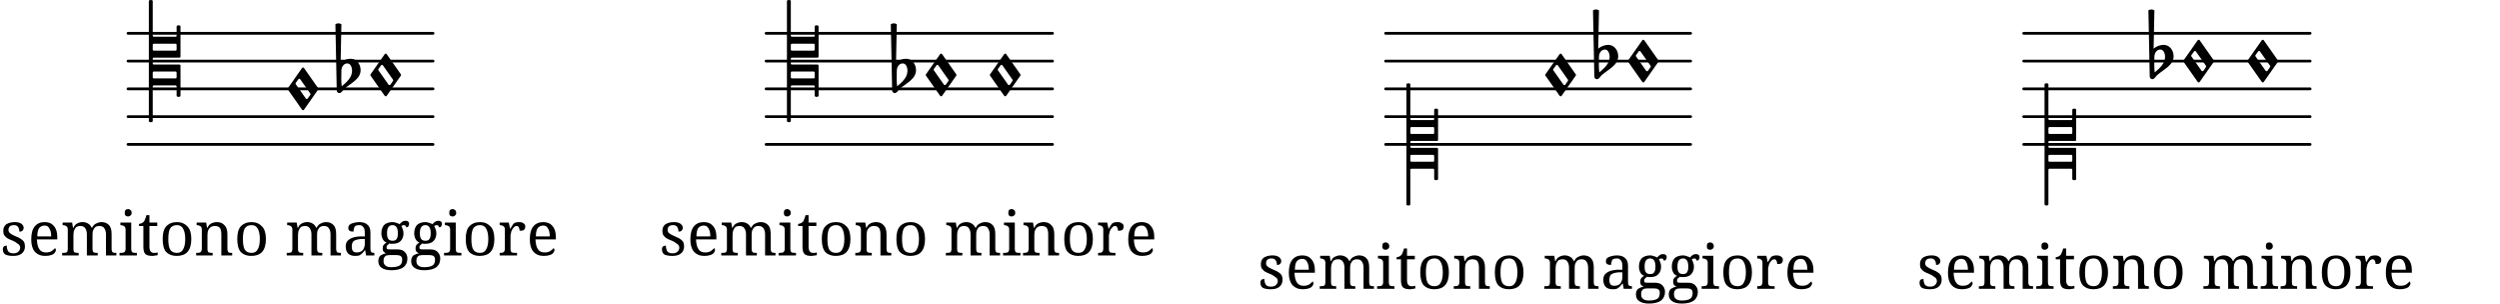
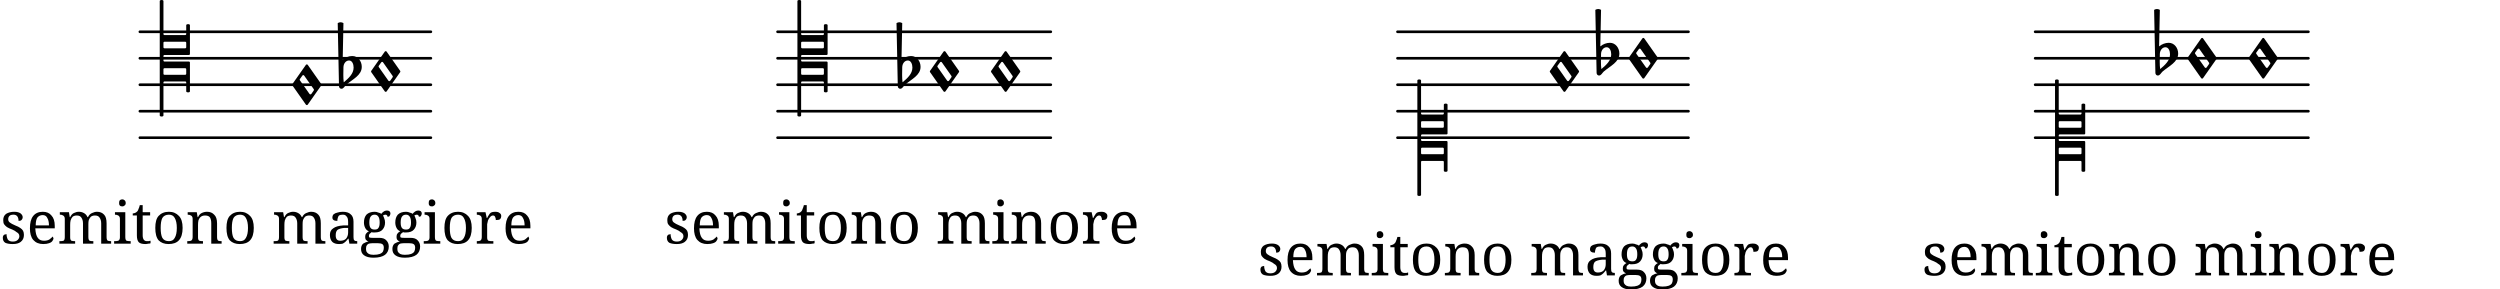
- <svg xmlns="http://www.w3.org/2000/svg" xmlns:xlink="http://www.w3.org/1999/xlink" version="1.2" width="158.17mm" height="19.20mm" viewBox="0 -0 90.008 10.928">
+ <svg xmlns="http://www.w3.org/2000/svg" xmlns:xlink="http://www.w3.org/1999/xlink" version="1.2" width="165.85mm" height="19.13mm" viewBox="0 -0 94.378 10.889">
  <style type="text/css">

tspan { white-space: pre; }

</style>
-   <g transform="translate(4.5535, 5.2)">
+   <g transform="translate(5.2193, 5.2)">
    <line stroke-linejoin="round" stroke-linecap="round" stroke-width="0.1" stroke="currentColor" x1="0.05" y1="0" x2="11.038" y2="0" />
  </g>
-   <g transform="translate(4.5535, 4.2)">
+   <g transform="translate(5.2193, 4.2)">
    <line stroke-linejoin="round" stroke-linecap="round" stroke-width="0.1" stroke="currentColor" x1="0.05" y1="0" x2="11.038" y2="0" />
  </g>
-   <g transform="translate(4.5535, 3.2)">
+   <g transform="translate(5.2193, 3.2)">
    <line stroke-linejoin="round" stroke-linecap="round" stroke-width="0.1" stroke="currentColor" x1="0.05" y1="0" x2="11.038" y2="0" />
  </g>
-   <g transform="translate(4.5535, 2.2)">
+   <g transform="translate(5.2193, 2.2)">
    <line stroke-linejoin="round" stroke-linecap="round" stroke-width="0.1" stroke="currentColor" x1="0.05" y1="0" x2="11.038" y2="0" />
  </g>
-   <g transform="translate(4.5535, 1.2)">
+   <g transform="translate(5.2193, 1.2)">
    <line stroke-linejoin="round" stroke-linecap="round" stroke-width="0.1" stroke="currentColor" x1="0.05" y1="0" x2="11.038" y2="0" />
  </g>
-   <g transform="translate(12.1823, 2.7)">
+   <g transform="translate(12.8481, 2.7)">
    <path transform="scale(0.004, -0.004)" d="M27 41l-1 -66v-11c0 -22 1 -44 4 -66c45 38 93 80 93 139c0 33 -14 67 -43 67c-31 0 -52 -30 -53 -63zM-15 -138l-12 595c8 5 18 8 27 8s19 -3 27 -8l-7 -345c25 21 58 34 91 34c52 0 89 -48 89 -102c0 -80 -86 -117 -147 -169c-15 -13 -24 -38 -45 -38 c-13 0 -23 11 -23 25z" fill="currentColor" />
  </g>
  <a style="color:inherit;" xlink:href="textedit:///home/johannes/common-lisp/setzkasten/lilypond-export/b5-c4-m3-e-original.ly:41:48:49">
-     <g transform="translate(13.3323, 2.7)">
+     <g transform="translate(13.9981, 2.7)">
      <path transform="scale(0.004, -0.004)" d="M73 54c-1 -2 -2 -4 -2 -6s1 -4 2 -6l91 -129c2 -3 5 -4 8 -4s7 1 9 4l23 33c1 2 2 4 2 6s-1 4 -2 6l-91 129c-2 3 -5 4 -8 4s-6 -1 -8 -4zM2 -6c-1 2 -2 4 -2 6s1 4 2 6l128 182c2 3 6 4 9 4s6 -1 8 -4l128 -182c1 -2 2 -4 2 -6s-1 -4 -2 -6l-128 -182c-2 -3 -5 -4 -8 -4 s-7 1 -9 4z" fill="currentColor" />
    </g>
  </a>
  <a style="color:inherit;" xlink:href="textedit:///home/johannes/common-lisp/setzkasten/lilypond-export/b5-c4-m3-e-original.ly:39:16:17">
</a>
-   <g transform="translate(5.3535, 2.2)">
+   <g transform="translate(6.0193, 2.2)">
    <path transform="scale(0.004, -0.004)" d="M35 -104v-42c0 -6 4 -10 10 -10h195c6 0 10 4 10 10v42c0 6 -4 10 -10 10h-195c-6 0 -10 -4 -10 -10zM35 146v-42c0 -6 4 -10 10 -10h195c6 0 10 4 10 10v42c0 6 -4 10 -10 10h-195c-6 0 -10 -4 -10 -10zM0 0v540c0 7 9 10 18 10s17 -3 17 -10v-311c0 -6 4 -10 10 -10 h195c6 0 10 4 10 10v83c0 7 9 10 18 10s17 -3 17 -10v-271c0 -6 -4 -10 -10 -10h-230c-6 0 -10 -4 -10 -10v-42c0 -6 4 -10 10 -10h230c6 0 10 -4 10 -10v-271c0 -7 -8 -10 -17 -10s-18 3 -18 10v83c0 6 -4 10 -10 10h-195c-6 0 -10 -4 -10 -10v-311c0 -7 -8 -10 -17 -10 s-18 3 -18 10v540z" fill="currentColor" />
  </g>
  <a style="color:inherit;" xlink:href="textedit:///home/johannes/common-lisp/setzkasten/lilypond-export/b5-c4-m3-e-original.ly:41:43:44">
-     <g transform="translate(10.3535, 3.2)">
+     <g transform="translate(11.0193, 3.2)">
      <path transform="scale(0.004, -0.004)" d="M73 54c-1 -2 -2 -4 -2 -6s1 -4 2 -6l91 -129c2 -3 5 -4 8 -4s7 1 9 4l23 33c1 2 2 4 2 6s-1 4 -2 6l-91 129c-2 3 -5 4 -8 4s-6 -1 -8 -4zM2 -6c-1 2 -2 4 -2 6s1 4 2 6l128 182c2 3 6 4 9 4s6 -1 8 -4l128 -182c1 -2 2 -4 2 -6s-1 -4 -2 -6l-128 -182c-2 -3 -5 -4 -8 -4 s-7 1 -9 4z" fill="currentColor" />
    </g>
  </a>
  <g transform="translate(0, 9.2)">
    <text font-family="serif" font-size="2.2" text-anchor="start" fill="currentColor">
      <tspan>semitono maggiore</tspan>
    </text>
  </g>
-   <g transform="translate(27.5404, 5.2)">
+   <g transform="translate(29.2988, 5.2)">
    <line stroke-linejoin="round" stroke-linecap="round" stroke-width="0.1" stroke="currentColor" x1="0.05" y1="0" x2="10.368" y2="0" />
  </g>
-   <g transform="translate(27.5404, 4.2)">
+   <g transform="translate(29.2988, 4.2)">
    <line stroke-linejoin="round" stroke-linecap="round" stroke-width="0.1" stroke="currentColor" x1="0.05" y1="0" x2="10.368" y2="0" />
  </g>
-   <g transform="translate(27.5404, 3.2)">
+   <g transform="translate(29.2988, 3.2)">
    <line stroke-linejoin="round" stroke-linecap="round" stroke-width="0.1" stroke="currentColor" x1="0.05" y1="0" x2="10.368" y2="0" />
  </g>
-   <g transform="translate(27.5404, 2.2)">
+   <g transform="translate(29.2988, 2.2)">
    <line stroke-linejoin="round" stroke-linecap="round" stroke-width="0.1" stroke="currentColor" x1="0.05" y1="0" x2="10.368" y2="0" />
  </g>
-   <g transform="translate(27.5404, 1.2)">
+   <g transform="translate(29.2988, 1.2)">
    <line stroke-linejoin="round" stroke-linecap="round" stroke-width="0.1" stroke="currentColor" x1="0.05" y1="0" x2="10.368" y2="0" />
  </g>
  <a style="color:inherit;" xlink:href="textedit:///home/johannes/common-lisp/setzkasten/lilypond-export/b5-c4-m3-e-original.ly:75:50:51">
-     <g transform="translate(35.6492, 2.7)">
+     <g transform="translate(37.4076, 2.7)">
      <path transform="scale(0.004, -0.004)" d="M73 54c-1 -2 -2 -4 -2 -6s1 -4 2 -6l91 -129c2 -3 5 -4 8 -4s7 1 9 4l23 33c1 2 2 4 2 6s-1 4 -2 6l-91 129c-2 3 -5 4 -8 4s-6 -1 -8 -4zM2 -6c-1 2 -2 4 -2 6s1 4 2 6l128 182c2 3 6 4 9 4s6 -1 8 -4l128 -182c1 -2 2 -4 2 -6s-1 -4 -2 -6l-128 -182c-2 -3 -5 -4 -8 -4 s-7 1 -9 4z" fill="currentColor" />
    </g>
  </a>
-   <g transform="translate(32.1904, 2.7)">
+   <g transform="translate(33.9488, 2.7)">
    <path transform="scale(0.004, -0.004)" d="M27 41l-1 -66v-11c0 -22 1 -44 4 -66c45 38 93 80 93 139c0 33 -14 67 -43 67c-31 0 -52 -30 -53 -63zM-15 -138l-12 595c8 5 18 8 27 8s19 -3 27 -8l-7 -345c25 21 58 34 91 34c52 0 89 -48 89 -102c0 -80 -86 -117 -147 -169c-15 -13 -24 -38 -45 -38 c-13 0 -23 11 -23 25z" fill="currentColor" />
  </g>
  <a style="color:inherit;" xlink:href="textedit:///home/johannes/common-lisp/setzkasten/lilypond-export/b5-c4-m3-e-original.ly:73:16:17">
</a>
-   <g transform="translate(28.3404, 2.2)">
+   <g transform="translate(30.0988, 2.2)">
    <path transform="scale(0.004, -0.004)" d="M35 -104v-42c0 -6 4 -10 10 -10h195c6 0 10 4 10 10v42c0 6 -4 10 -10 10h-195c-6 0 -10 -4 -10 -10zM35 146v-42c0 -6 4 -10 10 -10h195c6 0 10 4 10 10v42c0 6 -4 10 -10 10h-195c-6 0 -10 -4 -10 -10zM0 0v540c0 7 9 10 18 10s17 -3 17 -10v-311c0 -6 4 -10 10 -10 h195c6 0 10 4 10 10v83c0 7 9 10 18 10s17 -3 17 -10v-271c0 -6 -4 -10 -10 -10h-230c-6 0 -10 -4 -10 -10v-42c0 -6 4 -10 10 -10h230c6 0 10 -4 10 -10v-271c0 -7 -8 -10 -17 -10s-18 3 -18 10v83c0 6 -4 10 -10 10h-195c-6 0 -10 -4 -10 -10v-311c0 -7 -8 -10 -17 -10 s-18 3 -18 10v540z" fill="currentColor" />
  </g>
  <a style="color:inherit;" xlink:href="textedit:///home/johannes/common-lisp/setzkasten/lilypond-export/b5-c4-m3-e-original.ly:75:43:44">
-     <g transform="translate(33.3404, 2.7)">
+     <g transform="translate(35.0988, 2.7)">
      <path transform="scale(0.004, -0.004)" d="M73 54c-1 -2 -2 -4 -2 -6s1 -4 2 -6l91 -129c2 -3 5 -4 8 -4s7 1 9 4l23 33c1 2 2 4 2 6s-1 4 -2 6l-91 129c-2 3 -5 4 -8 4s-6 -1 -8 -4zM2 -6c-1 2 -2 4 -2 6s1 4 2 6l128 182c2 3 6 4 9 4s6 -1 8 -4l128 -182c1 -2 2 -4 2 -6s-1 -4 -2 -6l-128 -182c-2 -3 -5 -4 -8 -4 s-7 1 -9 4z" fill="currentColor" />
    </g>
  </a>
-   <g transform="translate(23.7446, 9.2)">
+   <g transform="translate(25.0761, 9.2)">
    <text font-family="serif" font-size="2.2" text-anchor="start" fill="currentColor">
      <tspan>semitono minore</tspan>
    </text>
  </g>
-   <g transform="translate(49.8574, 5.2)">
+   <g transform="translate(52.7084, 5.2)">
    <line stroke-linejoin="round" stroke-linecap="round" stroke-width="0.1" stroke="currentColor" x1="0.05" y1="0" x2="11.038" y2="0" />
  </g>
-   <g transform="translate(49.8574, 4.2)">
+   <g transform="translate(52.7084, 4.2)">
    <line stroke-linejoin="round" stroke-linecap="round" stroke-width="0.1" stroke="currentColor" x1="0.05" y1="0" x2="11.038" y2="0" />
  </g>
-   <g transform="translate(49.8574, 3.2)">
+   <g transform="translate(52.7084, 3.2)">
    <line stroke-linejoin="round" stroke-linecap="round" stroke-width="0.1" stroke="currentColor" x1="0.05" y1="0" x2="11.038" y2="0" />
  </g>
-   <g transform="translate(49.8574, 2.2)">
+   <g transform="translate(52.7084, 2.2)">
    <line stroke-linejoin="round" stroke-linecap="round" stroke-width="0.1" stroke="currentColor" x1="0.05" y1="0" x2="11.038" y2="0" />
  </g>
-   <g transform="translate(49.8574, 1.2)">
+   <g transform="translate(52.7084, 1.2)">
    <line stroke-linejoin="round" stroke-linecap="round" stroke-width="0.1" stroke="currentColor" x1="0.05" y1="0" x2="11.038" y2="0" />
  </g>
-   <g transform="translate(57.4862, 2.2)">
+   <g transform="translate(60.3372, 2.2)">
    <path transform="scale(0.004, -0.004)" d="M27 41l-1 -66v-11c0 -22 1 -44 4 -66c45 38 93 80 93 139c0 33 -14 67 -43 67c-31 0 -52 -30 -53 -63zM-15 -138l-12 595c8 5 18 8 27 8s19 -3 27 -8l-7 -345c25 21 58 34 91 34c52 0 89 -48 89 -102c0 -80 -86 -117 -147 -169c-15 -13 -24 -38 -45 -38 c-13 0 -23 11 -23 25z" fill="currentColor" />
  </g>
  <a style="color:inherit;" xlink:href="textedit:///home/johannes/common-lisp/setzkasten/lilypond-export/b5-c4-m3-e-original.ly:109:49:50">
-     <g transform="translate(58.6362, 2.2)">
+     <g transform="translate(61.4872, 2.2)">
      <path transform="scale(0.004, -0.004)" d="M73 54c-1 -2 -2 -4 -2 -6s1 -4 2 -6l91 -129c2 -3 5 -4 8 -4s7 1 9 4l23 33c1 2 2 4 2 6s-1 4 -2 6l-91 129c-2 3 -5 4 -8 4s-6 -1 -8 -4zM2 -6c-1 2 -2 4 -2 6s1 4 2 6l128 182c2 3 6 4 9 4s6 -1 8 -4l128 -182c1 -2 2 -4 2 -6s-1 -4 -2 -6l-128 -182c-2 -3 -5 -4 -8 -4 s-7 1 -9 4z" fill="currentColor" />
    </g>
  </a>
  <a style="color:inherit;" xlink:href="textedit:///home/johannes/common-lisp/setzkasten/lilypond-export/b5-c4-m3-e-original.ly:107:16:17">
</a>
-   <g transform="translate(50.6574, 5.2)">
+   <g transform="translate(53.5084, 5.2)">
    <path transform="scale(0.004, -0.004)" d="M35 -104v-42c0 -6 4 -10 10 -10h195c6 0 10 4 10 10v42c0 6 -4 10 -10 10h-195c-6 0 -10 -4 -10 -10zM35 146v-42c0 -6 4 -10 10 -10h195c6 0 10 4 10 10v42c0 6 -4 10 -10 10h-195c-6 0 -10 -4 -10 -10zM0 0v540c0 7 9 10 18 10s17 -3 17 -10v-311c0 -6 4 -10 10 -10 h195c6 0 10 4 10 10v83c0 7 9 10 18 10s17 -3 17 -10v-271c0 -6 -4 -10 -10 -10h-230c-6 0 -10 -4 -10 -10v-42c0 -6 4 -10 10 -10h230c6 0 10 -4 10 -10v-271c0 -7 -8 -10 -17 -10s-18 3 -18 10v83c0 6 -4 10 -10 10h-195c-6 0 -10 -4 -10 -10v-311c0 -7 -8 -10 -17 -10 s-18 3 -18 10v540z" fill="currentColor" />
  </g>
  <a style="color:inherit;" xlink:href="textedit:///home/johannes/common-lisp/setzkasten/lilypond-export/b5-c4-m3-e-original.ly:109:43:44">
-     <g transform="translate(55.6574, 2.7)">
+     <g transform="translate(58.5084, 2.7)">
      <path transform="scale(0.004, -0.004)" d="M73 54c-1 -2 -2 -4 -2 -6s1 -4 2 -6l91 -129c2 -3 5 -4 8 -4s7 1 9 4l23 33c1 2 2 4 2 6s-1 4 -2 6l-91 129c-2 3 -5 4 -8 4s-6 -1 -8 -4zM2 -6c-1 2 -2 4 -2 6s1 4 2 6l128 182c2 3 6 4 9 4s6 -1 8 -4l128 -182c1 -2 2 -4 2 -6s-1 -4 -2 -6l-128 -182c-2 -3 -5 -4 -8 -4 s-7 1 -9 4z" fill="currentColor" />
    </g>
  </a>
-   <g transform="translate(45.3039, 10.4)">
+   <g transform="translate(47.4891, 10.4)">
    <text font-family="serif" font-size="2.2" text-anchor="start" fill="currentColor">
      <tspan>semitono maggiore</tspan>
    </text>
  </g>
-   <g transform="translate(72.8444, 5.2)">
+   <g transform="translate(76.7879, 5.2)">
    <line stroke-linejoin="round" stroke-linecap="round" stroke-width="0.1" stroke="currentColor" x1="0.05" y1="0" x2="10.368" y2="0" />
  </g>
-   <g transform="translate(72.8444, 4.2)">
+   <g transform="translate(76.7879, 4.2)">
    <line stroke-linejoin="round" stroke-linecap="round" stroke-width="0.1" stroke="currentColor" x1="0.05" y1="0" x2="10.368" y2="0" />
  </g>
-   <g transform="translate(72.8444, 3.2)">
+   <g transform="translate(76.7879, 3.2)">
    <line stroke-linejoin="round" stroke-linecap="round" stroke-width="0.1" stroke="currentColor" x1="0.05" y1="0" x2="10.368" y2="0" />
  </g>
-   <g transform="translate(72.8444, 2.2)">
+   <g transform="translate(76.7879, 2.2)">
    <line stroke-linejoin="round" stroke-linecap="round" stroke-width="0.1" stroke="currentColor" x1="0.05" y1="0" x2="10.368" y2="0" />
  </g>
-   <g transform="translate(72.8444, 1.2)">
+   <g transform="translate(76.7879, 1.2)">
    <line stroke-linejoin="round" stroke-linecap="round" stroke-width="0.1" stroke="currentColor" x1="0.05" y1="0" x2="10.368" y2="0" />
  </g>
  <a style="color:inherit;" xlink:href="textedit:///home/johannes/common-lisp/setzkasten/lilypond-export/b5-c4-m3-e-original.ly:143:51:52">
-     <g transform="translate(80.9532, 2.2)">
+     <g transform="translate(84.8967, 2.2)">
      <path transform="scale(0.004, -0.004)" d="M73 54c-1 -2 -2 -4 -2 -6s1 -4 2 -6l91 -129c2 -3 5 -4 8 -4s7 1 9 4l23 33c1 2 2 4 2 6s-1 4 -2 6l-91 129c-2 3 -5 4 -8 4s-6 -1 -8 -4zM2 -6c-1 2 -2 4 -2 6s1 4 2 6l128 182c2 3 6 4 9 4s6 -1 8 -4l128 -182c1 -2 2 -4 2 -6s-1 -4 -2 -6l-128 -182c-2 -3 -5 -4 -8 -4 s-7 1 -9 4z" fill="currentColor" />
    </g>
  </a>
-   <g transform="translate(77.4944, 2.2)">
+   <g transform="translate(81.4379, 2.2)">
    <path transform="scale(0.004, -0.004)" d="M27 41l-1 -66v-11c0 -22 1 -44 4 -66c45 38 93 80 93 139c0 33 -14 67 -43 67c-31 0 -52 -30 -53 -63zM-15 -138l-12 595c8 5 18 8 27 8s19 -3 27 -8l-7 -345c25 21 58 34 91 34c52 0 89 -48 89 -102c0 -80 -86 -117 -147 -169c-15 -13 -24 -38 -45 -38 c-13 0 -23 11 -23 25z" fill="currentColor" />
  </g>
  <a style="color:inherit;" xlink:href="textedit:///home/johannes/common-lisp/setzkasten/lilypond-export/b5-c4-m3-e-original.ly:141:16:17">
</a>
-   <g transform="translate(73.6444, 5.2)">
+   <g transform="translate(77.5879, 5.2)">
    <path transform="scale(0.004, -0.004)" d="M35 -104v-42c0 -6 4 -10 10 -10h195c6 0 10 4 10 10v42c0 6 -4 10 -10 10h-195c-6 0 -10 -4 -10 -10zM35 146v-42c0 -6 4 -10 10 -10h195c6 0 10 4 10 10v42c0 6 -4 10 -10 10h-195c-6 0 -10 -4 -10 -10zM0 0v540c0 7 9 10 18 10s17 -3 17 -10v-311c0 -6 4 -10 10 -10 h195c6 0 10 4 10 10v83c0 7 9 10 18 10s17 -3 17 -10v-271c0 -6 -4 -10 -10 -10h-230c-6 0 -10 -4 -10 -10v-42c0 -6 4 -10 10 -10h230c6 0 10 -4 10 -10v-271c0 -7 -8 -10 -17 -10s-18 3 -18 10v83c0 6 -4 10 -10 10h-195c-6 0 -10 -4 -10 -10v-311c0 -7 -8 -10 -17 -10 s-18 3 -18 10v540z" fill="currentColor" />
  </g>
  <a style="color:inherit;" xlink:href="textedit:///home/johannes/common-lisp/setzkasten/lilypond-export/b5-c4-m3-e-original.ly:143:43:44">
-     <g transform="translate(78.6444, 2.2)">
+     <g transform="translate(82.5879, 2.2)">
      <path transform="scale(0.004, -0.004)" d="M73 54c-1 -2 -2 -4 -2 -6s1 -4 2 -6l91 -129c2 -3 5 -4 8 -4s7 1 9 4l23 33c1 2 2 4 2 6s-1 4 -2 6l-91 129c-2 3 -5 4 -8 4s-6 -1 -8 -4zM2 -6c-1 2 -2 4 -2 6s1 4 2 6l128 182c2 3 6 4 9 4s6 -1 8 -4l128 -182c1 -2 2 -4 2 -6s-1 -4 -2 -6l-128 -182c-2 -3 -5 -4 -8 -4 s-7 1 -9 4z" fill="currentColor" />
    </g>
  </a>
-   <g transform="translate(69.0485, 10.4)">
+   <g transform="translate(72.5652, 10.4)">
    <text font-family="serif" font-size="2.2" text-anchor="start" fill="currentColor">
      <tspan>semitono minore</tspan>
    </text>
  </g>
</svg>
